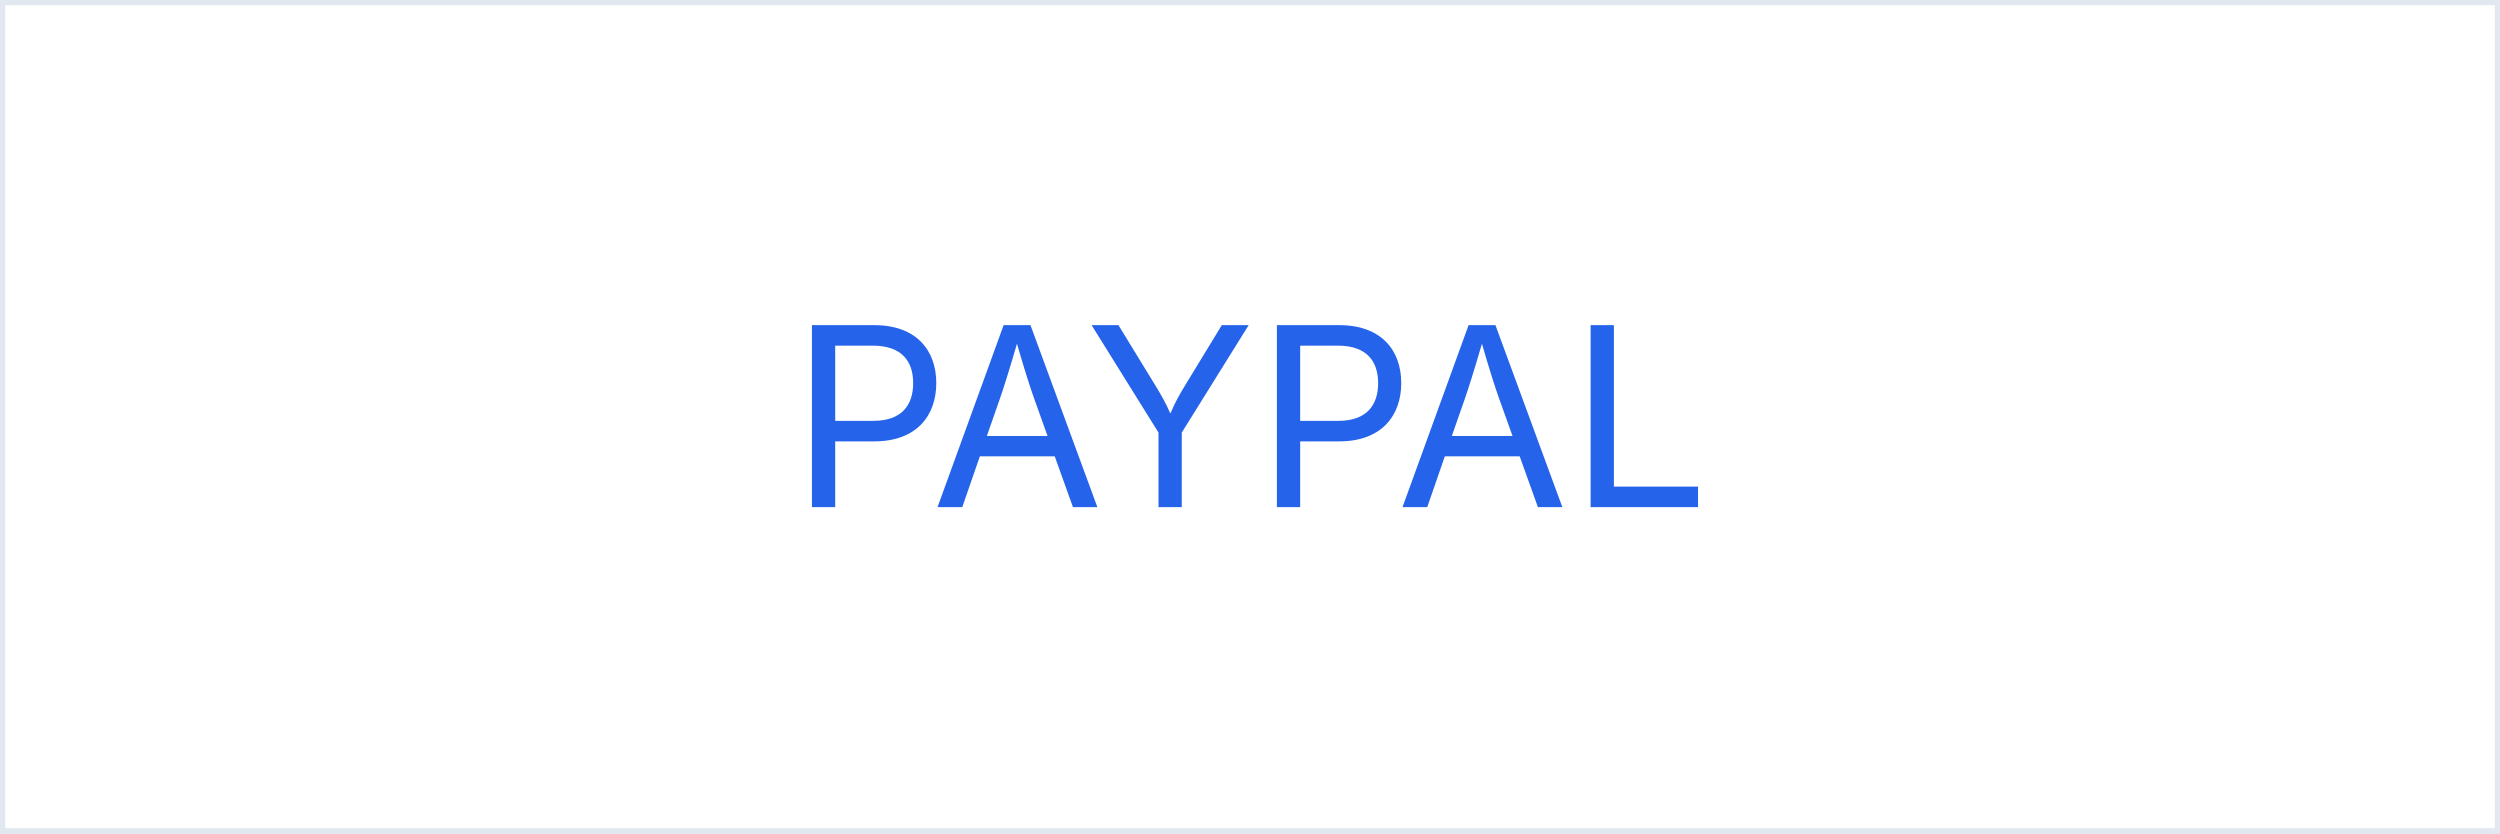
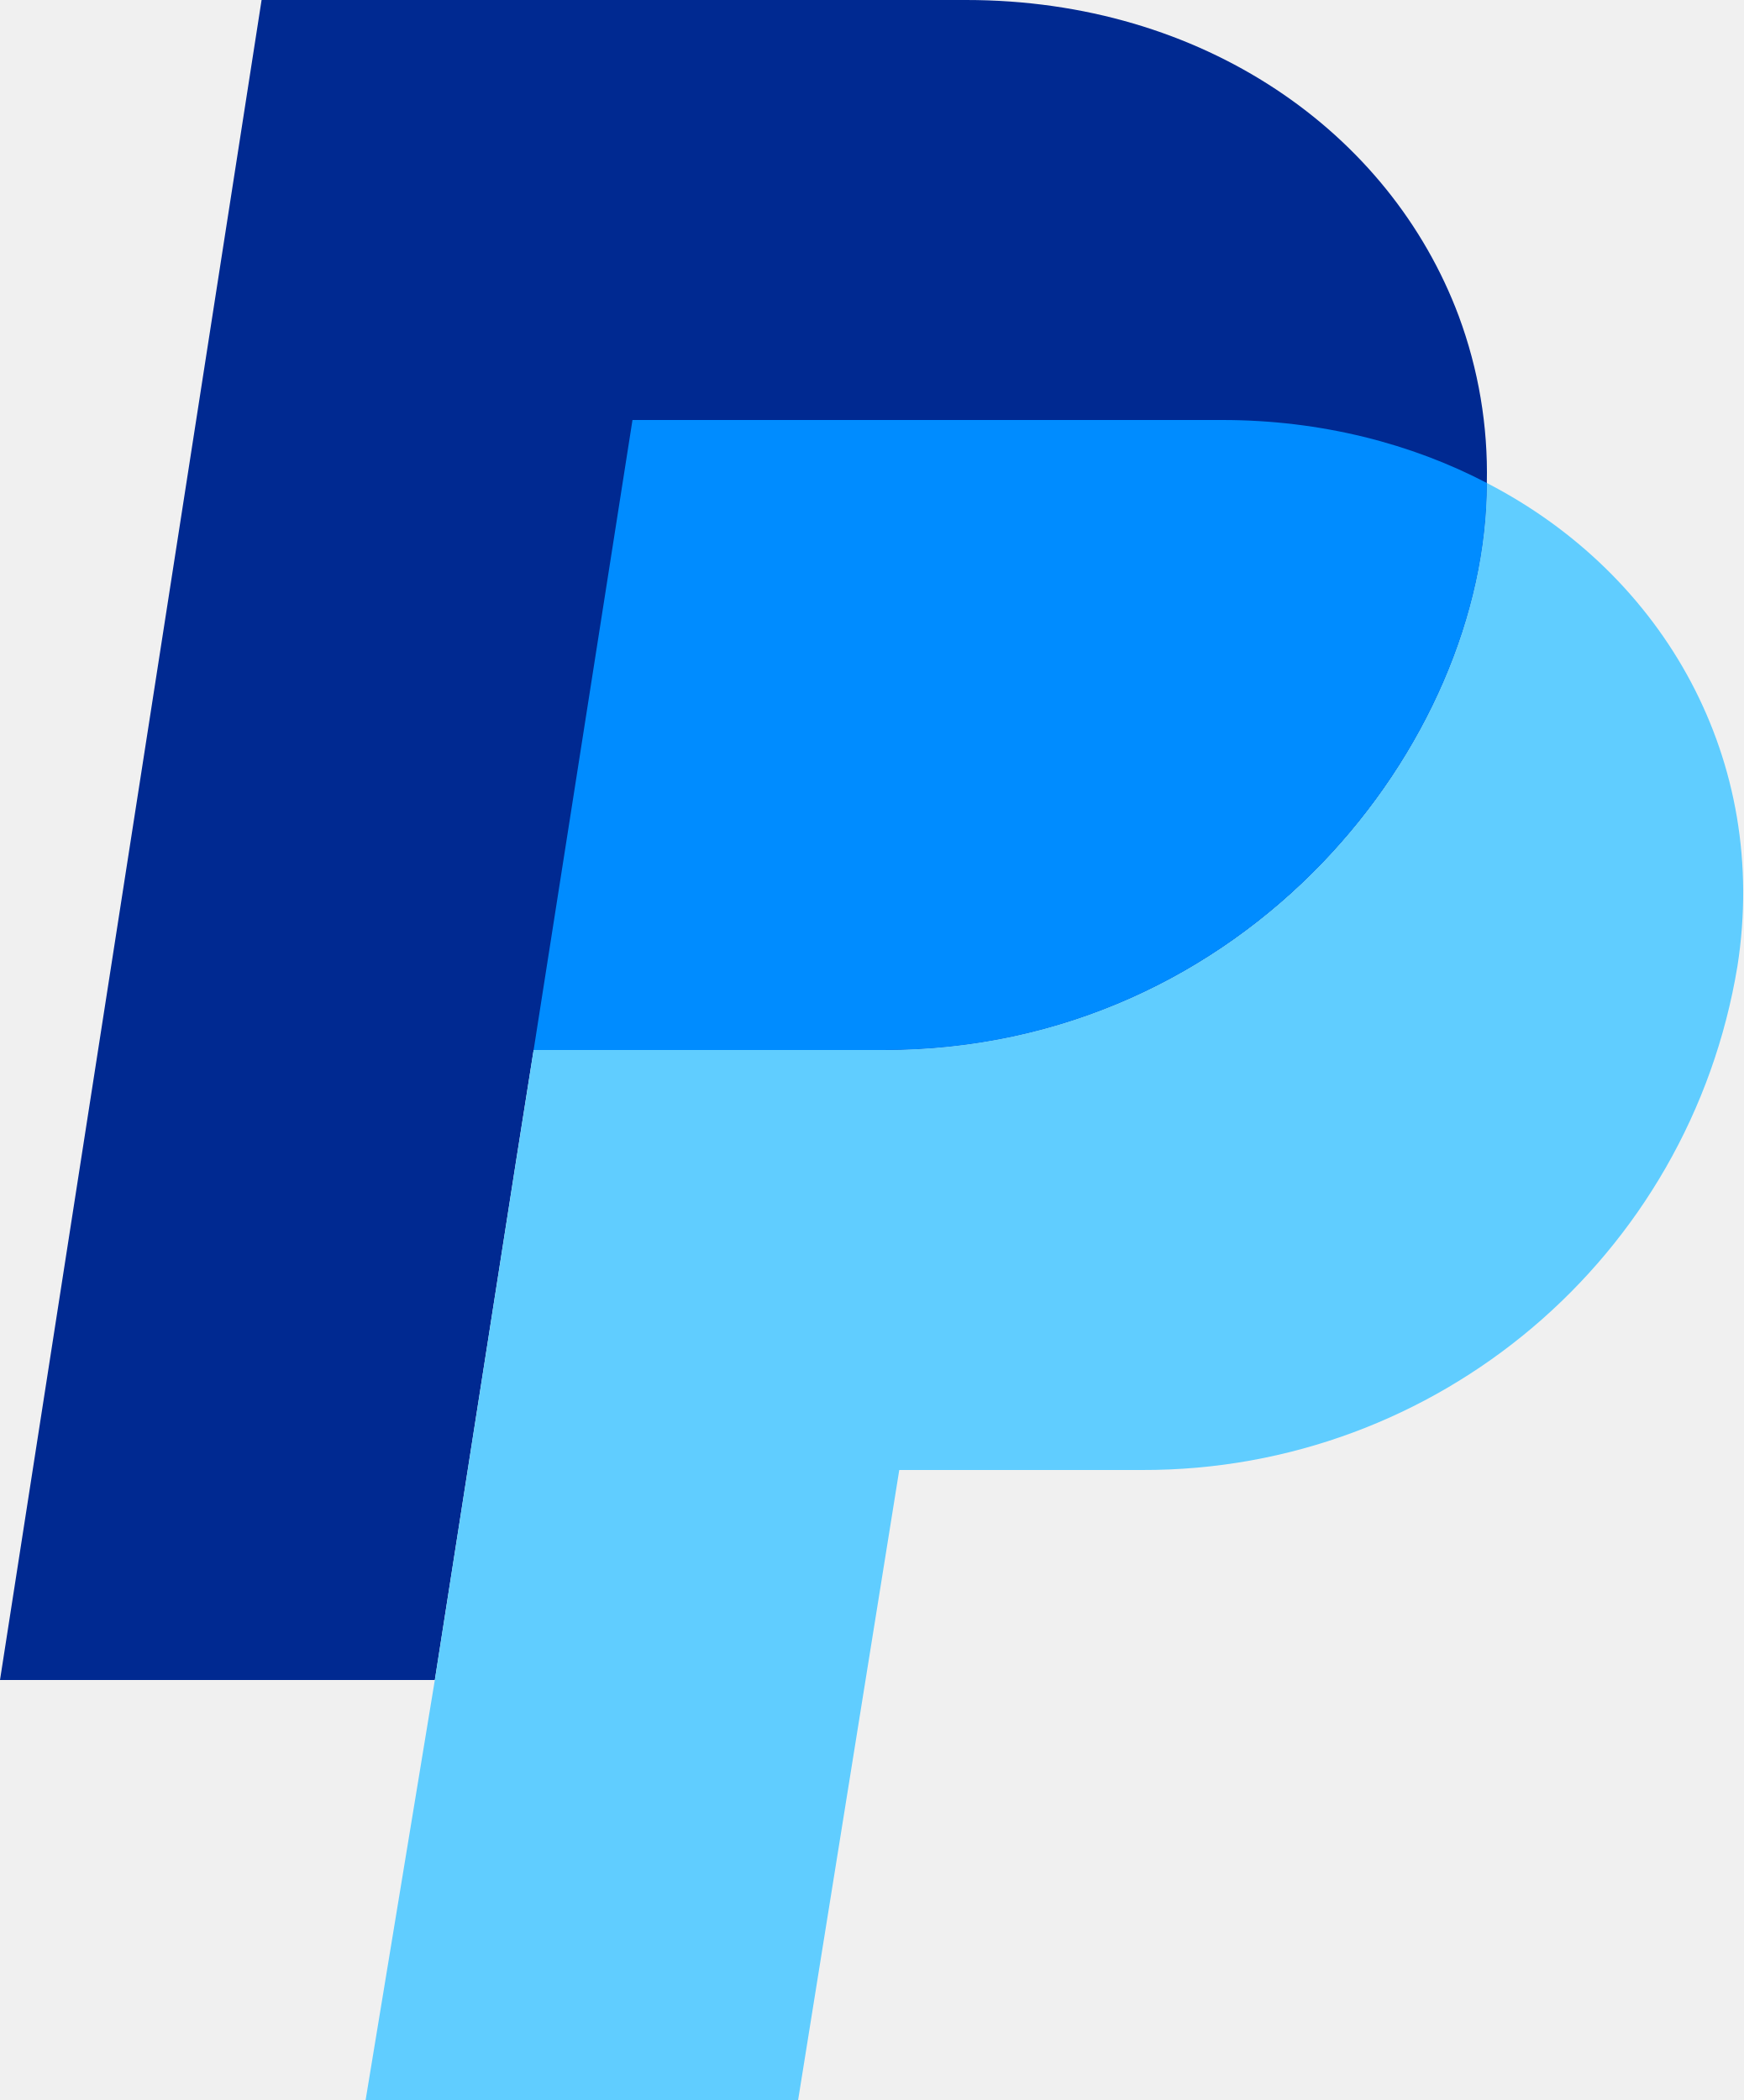
- <svg xmlns="http://www.w3.org/2000/svg" width="240" height="80" viewBox="0 0 240 80" role="img" aria-label="PAYPAL logo">
-   <rect width="100%" height="100%" fill="#ffffff" stroke="#e2e8f0" />
-   <text x="50%" y="50%" dominant-baseline="middle" text-anchor="middle" font-family="Inter,Arial" font-size="24" fill="#2563eb">PAYPAL</text>
+ <svg xmlns="http://www.w3.org/2000/svg" version="1.1" viewBox="0 0 373.51 450">
+   <defs>
+     <style>
+ .cls-1 {
+ fill: #008cff;
+ }
+ .cls-2 {
+ fill: #60cdff;
+ }
+ .cls-3 {
+ fill: #002991;
+ }
+ </style>
+   </defs>
+   <g>
+     <g id="Layer_1">
+       <g>
+         <path class="cls-3" d="M318.58,103.5c0,55.74-51.44,121.5-129.27,121.5h-74.97l-3.68,23.22-17.49,111.78H0L56.05,0h150.95c50.83,0,90.82,28.33,105.55,67.7,4.248,11.447,6.294,23.593,6.03,35.8Z" />
+         <path class="cls-2" d="M372.28,207c-10.271,62.408-64.292,108.153-127.54,108h-52.06l-21.67,135h-92.67l14.83-90,17.5-111.78,3.67-23.22h74.97c77.73,0,129.27-65.76,129.27-121.5,38.25,19.74,60.55,59.63,53.7,103.5Z" />
+         <path class="cls-1" d="M318.58,103.5c-16.04-8.39-35.49-13.5-56.66-13.5h-126.4l-21.18,135h74.97c77.73,0,129.27-65.76,129.27-121.5Z" />
+       </g>
+     </g>
+   </g>
</svg>
